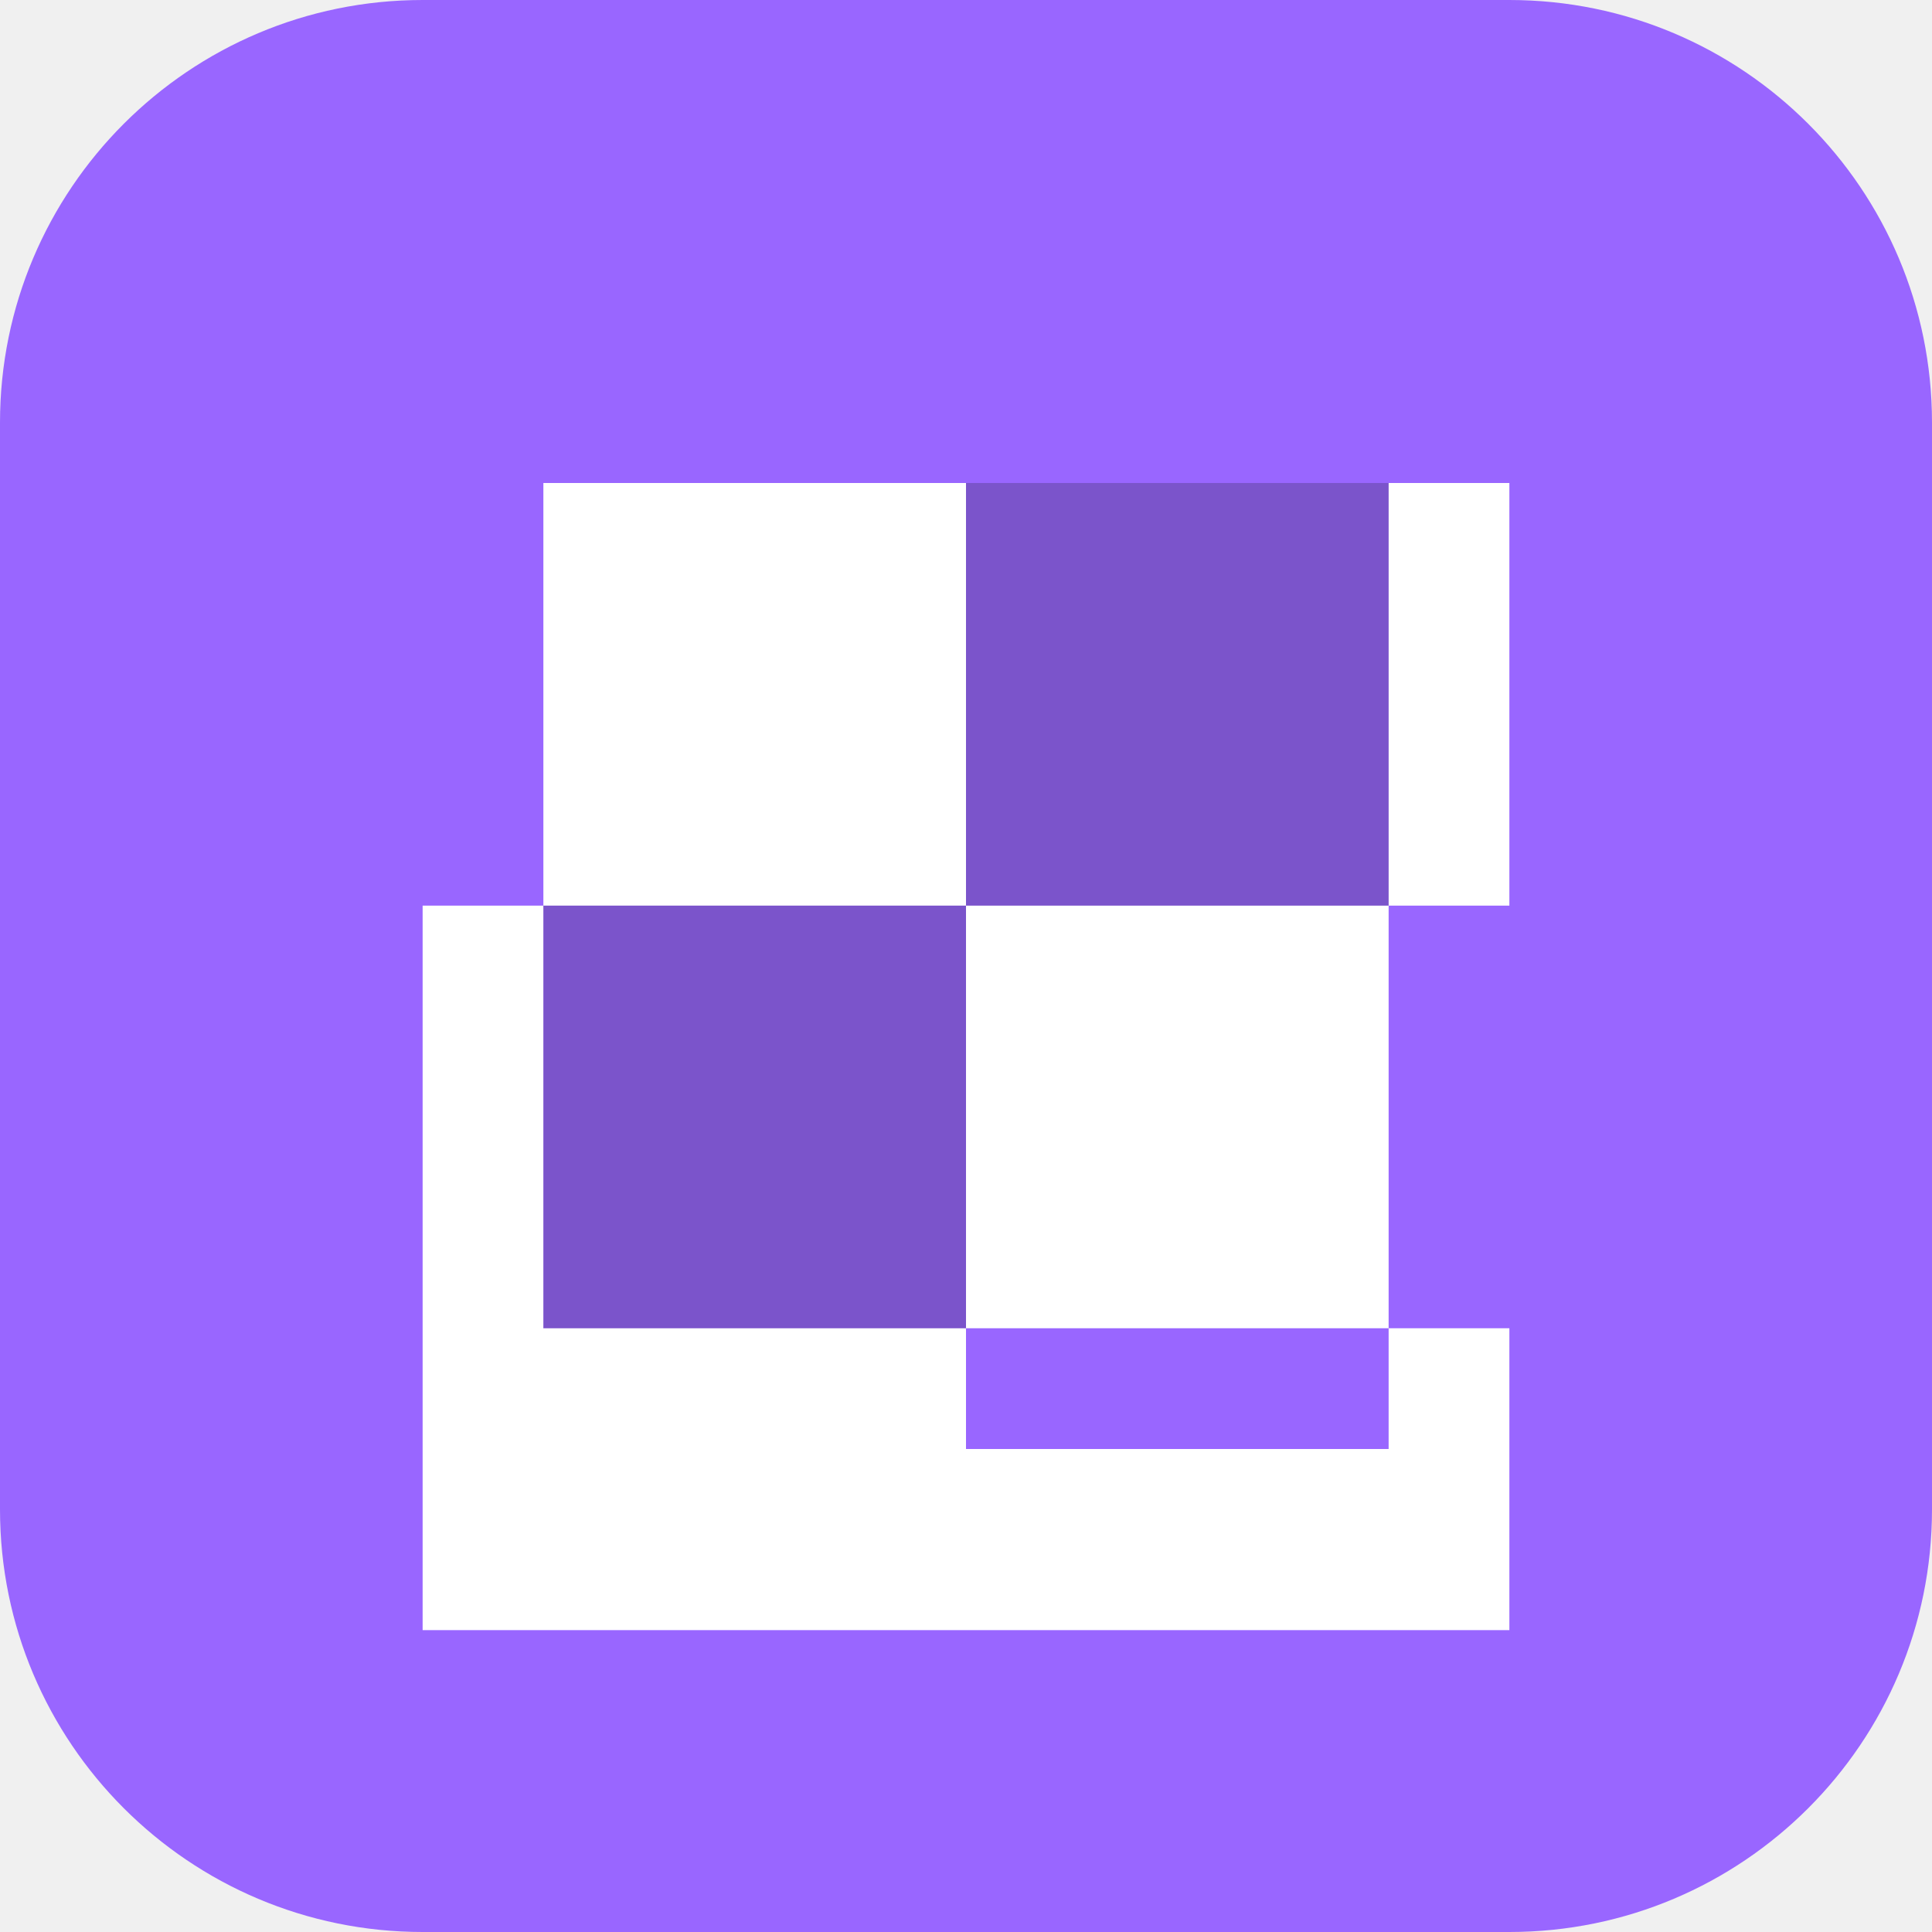
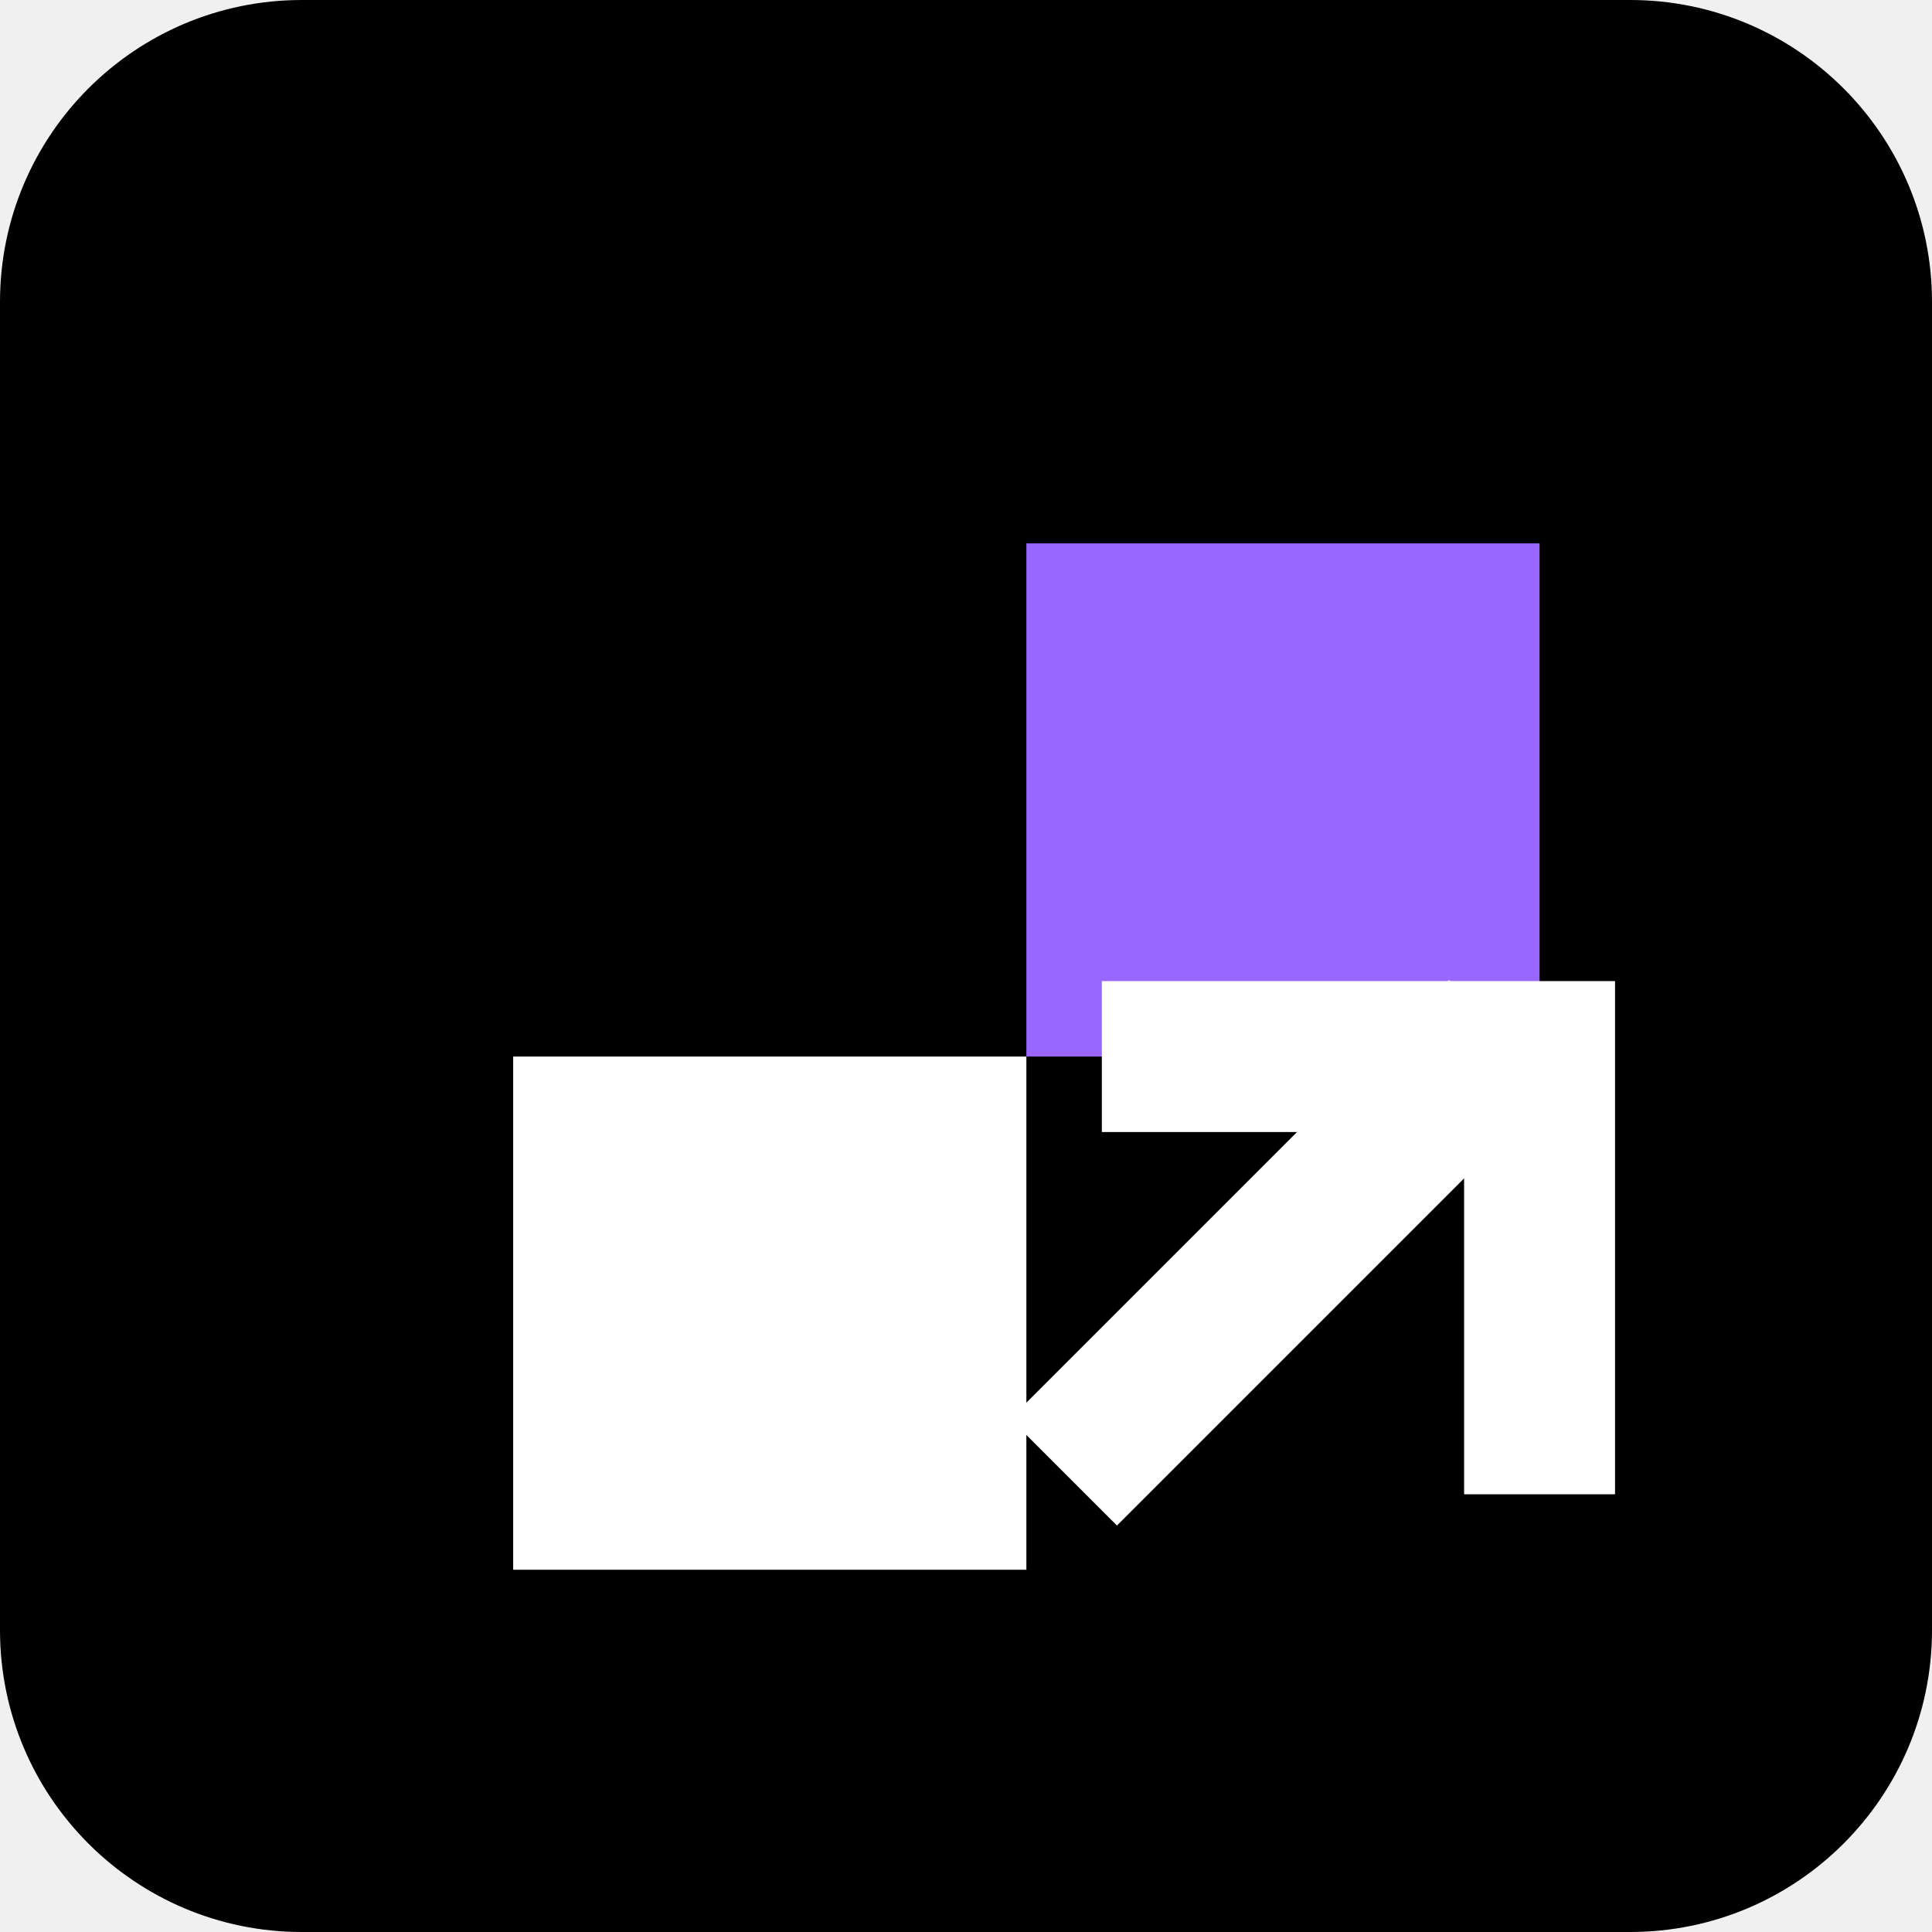
<svg xmlns="http://www.w3.org/2000/svg" viewBox="0 0 64 64">
-   <rect width="64" height="64" rx="14" fill="#9966FF" />
-   <path fill="#FFFFFF" d="M18 16h14v14H18V16Zm14 14h14v14H32V30ZM18 44h14v4h14v-4h4v10H14V44h4Zm28-28h4v14h-4V16ZM14 30h4v14h-4V30Z" />
-   <path fill="#111111" opacity=".22" d="M32 16h14v14H32V16ZM18 30h14v14H18V30Z" />
+   <rect width="64" height="64" rx="10" fill="#000000" />
+   <rect x="17" y="35" width="17" height="17" fill="#FFFFFF" />
+   <rect x="34" y="18" width="17" height="17" fill="#9966FF" />
+   <path d="M37 47L48 36" fill="none" stroke="#FFFFFF" stroke-width="5" stroke-linecap="square" />
+   <path d="M39 35H51V47" fill="none" stroke="#FFFFFF" stroke-width="5" stroke-linecap="square" stroke-linejoin="miter" />
</svg>
